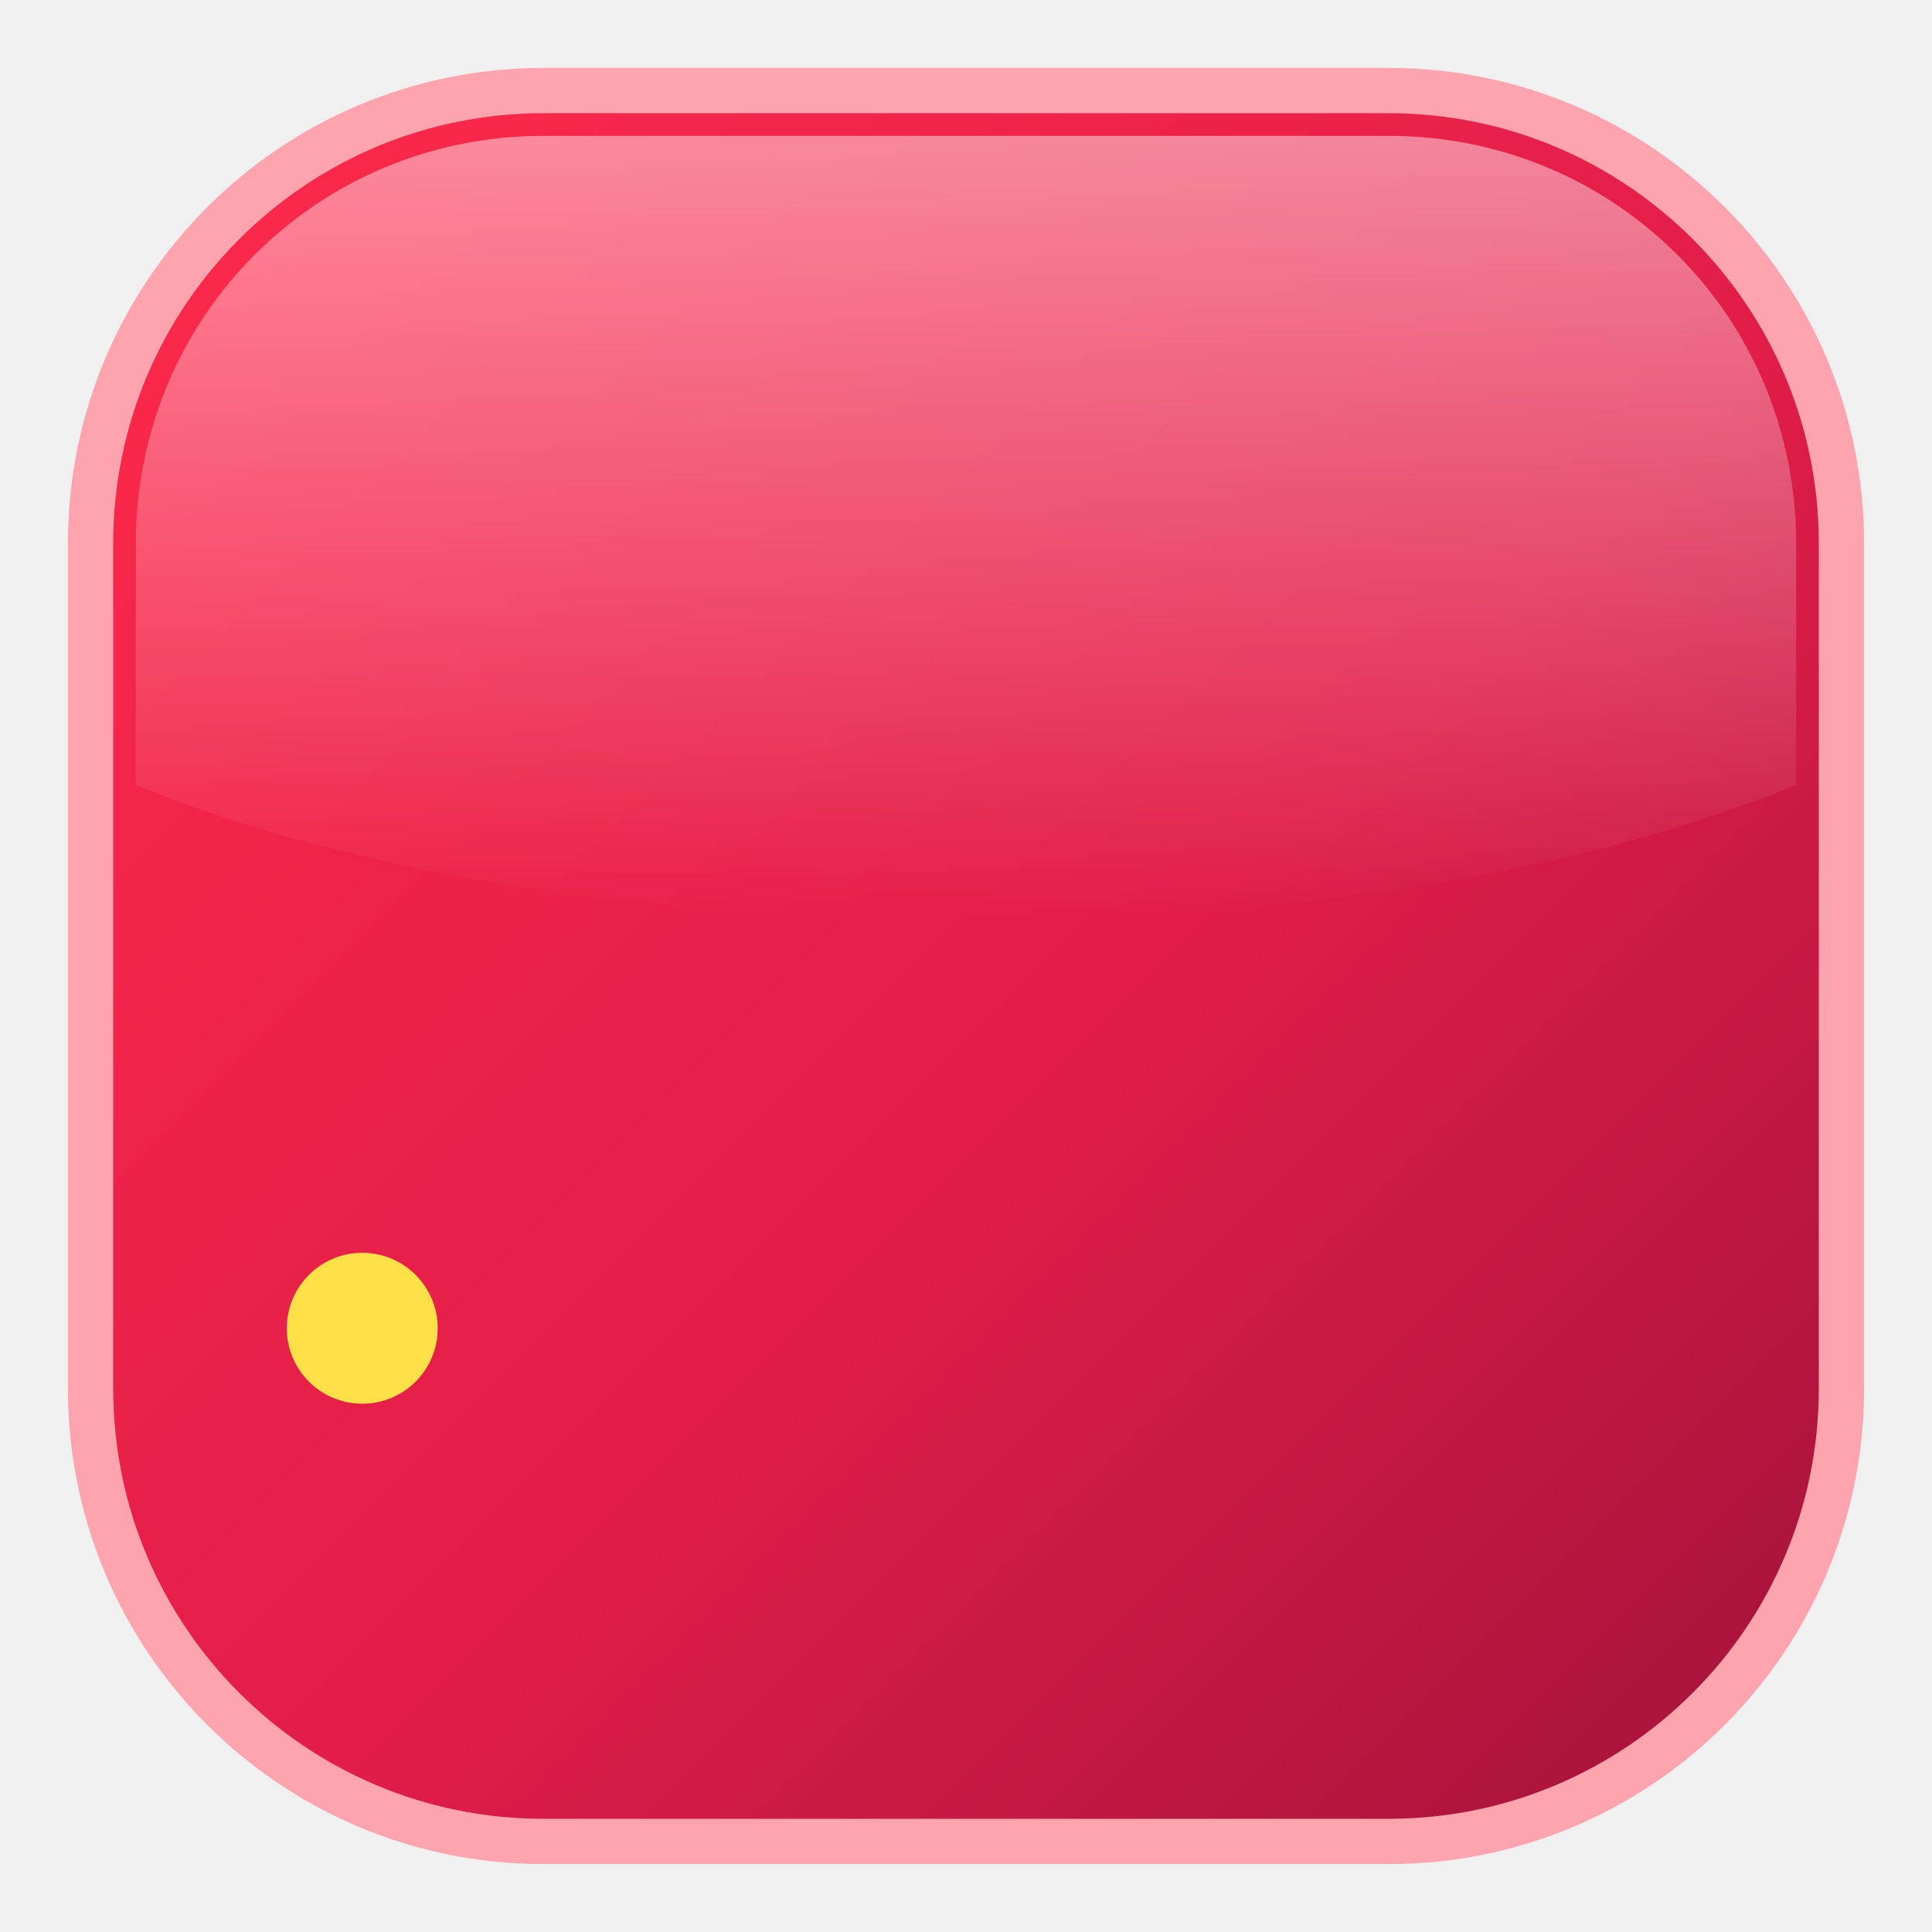
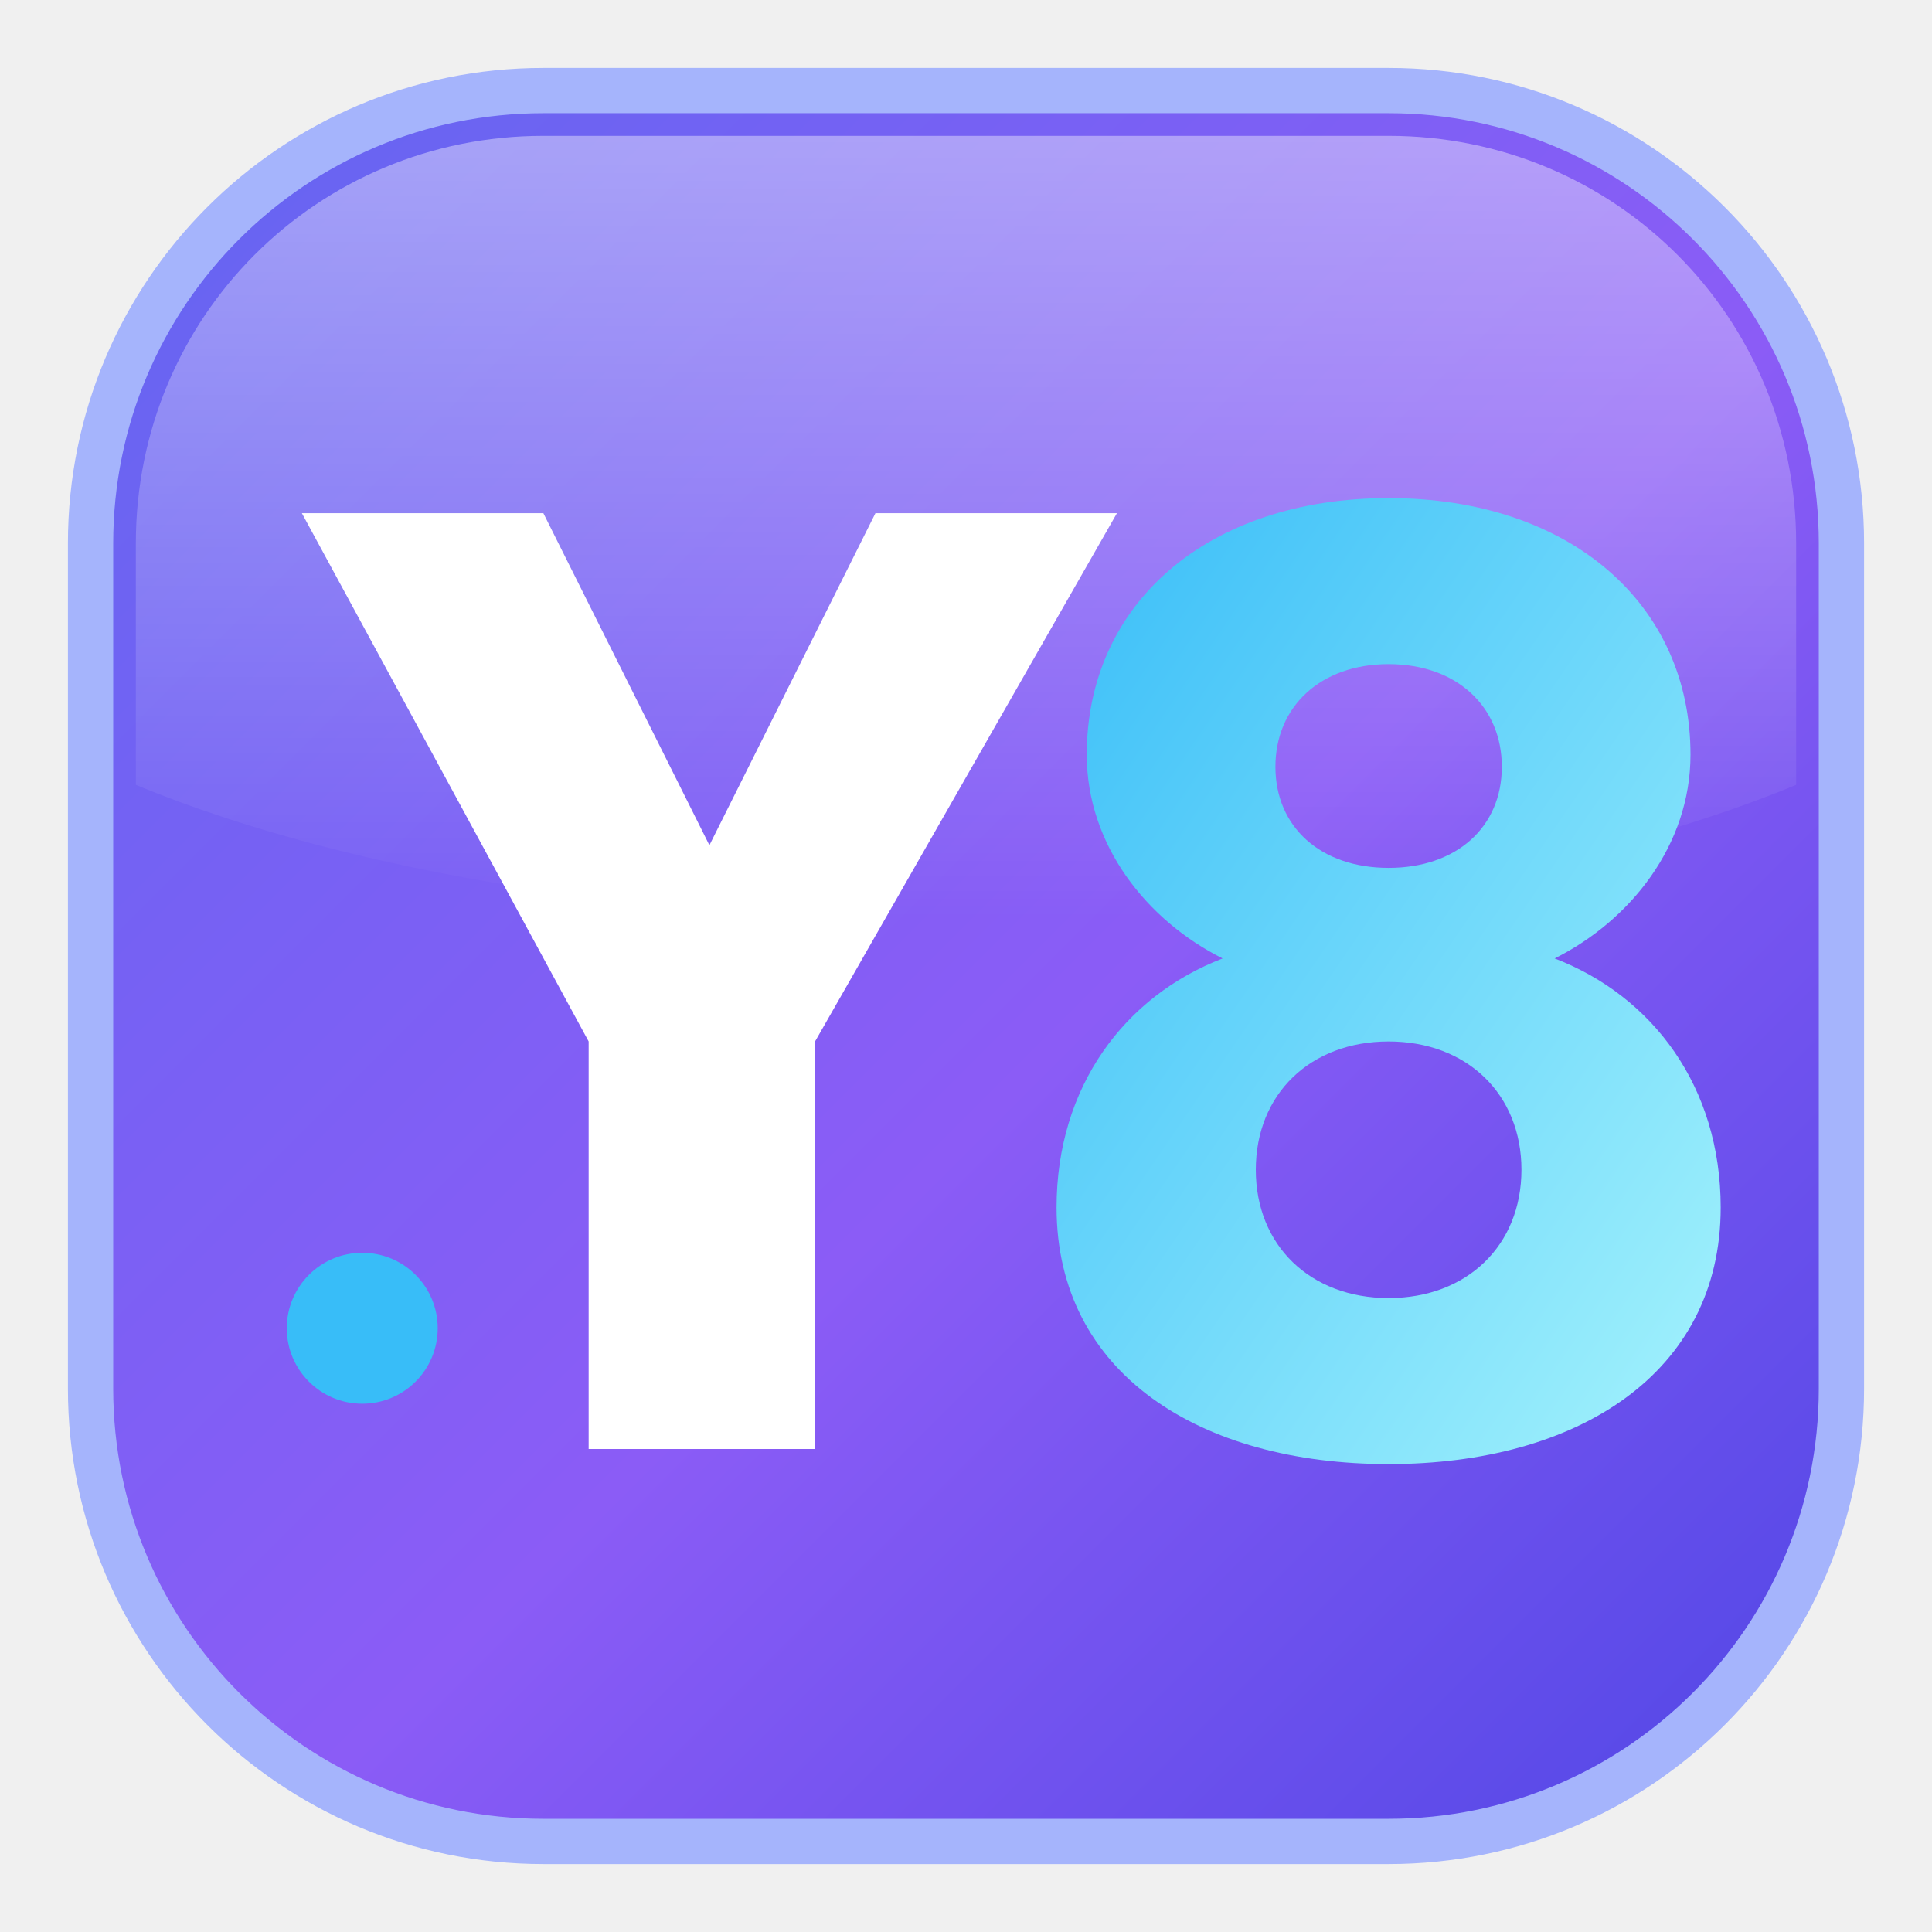
<svg xmlns="http://www.w3.org/2000/svg" viewBox="0 0 128 128" width="128" height="128">
  <defs>
    <linearGradient id="y8Bg" x1="0%" y1="0%" x2="100%" y2="100%">
-       <stop offset="0%" stop-color="#ff2a4b" />
-       <stop offset="55%" stop-color="#e11d48" />
-       <stop offset="100%" stop-color="#9f1239" />
+       <stop offset="0%" stop-color="#6366f1" />
+       <stop offset="55%" stop-color="#8b5cf6" />
+       <stop offset="100%" stop-color="#4f46e5" />
    </linearGradient>
    <linearGradient id="y8Shine" x1="0%" y1="0%" x2="0%" y2="100%">
-       <stop offset="0%" stop-color="rgba(255,255,255,0.45)" />
+       <stop offset="0%" stop-color="rgba(255,255,255,0.4)" />
      <stop offset="100%" stop-color="rgba(255,255,255,0)" />
    </linearGradient>
-     <linearGradient id="y8Gold" x1="0%" y1="0%" x2="100%" y2="100%">
-       <stop offset="0%" stop-color="#fde047" />
-       <stop offset="100%" stop-color="#f59e0b" />
+     <linearGradient id="y8Accent" x1="0%" y1="0%" x2="100%" y2="100%">
+       <stop offset="0%" stop-color="#38bdf8" />
+       <stop offset="100%" stop-color="#a5f3fc" />
    </linearGradient>
-     <filter id="y8Shadow" x="-15%" y="-15%" width="130%" height="130%">
-       <dropShadow dx="0" dy="4" stdDeviation="4" flood-color="#4c0519" flood-opacity="0.5" />
-     </filter>
  </defs>
-   <rect x="6" y="6" width="116" height="116" rx="30" fill="url(#y8Bg)" stroke="#fda4af" stroke-width="3" />
+   <rect x="6" y="6" width="116" height="116" rx="30" fill="url(#y8Bg)" stroke="#a5b4fc" stroke-width="3" />
  <path d="M 36 9 L 92 9 C 107 9 119 21 119 36 L 119 52 C 90 64 38 64 9 52 L 9 36 C 9 21 21 9 36 9 Z" fill="url(#y8Shine)" />
-   <path d="M 20 34 L 36 34 L 47 56 L 58 34 L 74 34 L 54 69 L 54 96 L 39 96 L 39 69 Z" fill="#ffffff" filter="url(#y8Shadow)" />
-   <path fill-rule="evenodd" clip-rule="evenodd" d="     M 92 33     C 104 33 112 40 112 50     C 112 56 108 61 103 63.5     C 109.5 66 114 72 114 80     C 114 91 104.5 97 92 97     C 79.5 97 70 91 70 80     C 70 72 74.5 66 81 63.5     C 76 61 72 56 72 50     C 72 40 80 33 92 33 Z     M 92 44     C 87.5 44 84.5 46.8 84.5 50.8     C 84.5 54.8 87.5 57.5 92 57.5     C 96.5 57.5 99.5 54.8 99.5 50.8     C 99.5 46.8 96.5 44 92 44 Z     M 92 69     C 86.8 69 83.2 72.5 83.2 77.5     C 83.2 82.5 86.8 86 92 86     C 97.2 86 100.8 82.5 100.8 77.5     C 100.8 72.5 97.2 69 92 69 Z   " fill="url(#y8Gold)" filter="url(#y8Shadow)" />
-   <circle cx="24" cy="88" r="5" fill="#fde047" />
+   <path d="M 20 34 L 36 34 L 47 56 L 58 34 L 74 34 L 54 69 L 54 96 L 39 96 L 39 69 Z" fill="#ffffff" />
+   <path fill-rule="evenodd" clip-rule="evenodd" d="     M 92 33     C 104 33 112 40 112 50     C 112 56 108 61 103 63.5     C 109.5 66 114 72 114 80     C 114 91 104.5 97 92 97     C 79.5 97 70 91 70 80     C 70 72 74.5 66 81 63.5     C 76 61 72 56 72 50     C 72 40 80 33 92 33 Z     M 92 44     C 87.5 44 84.5 46.8 84.5 50.8     C 84.5 54.8 87.5 57.5 92 57.5     C 96.5 57.5 99.5 54.8 99.5 50.8     C 99.5 46.8 96.5 44 92 44 Z     M 92 69     C 86.8 69 83.2 72.5 83.2 77.5     C 83.2 82.5 86.8 86 92 86     C 97.2 86 100.8 82.5 100.8 77.5     C 100.8 72.5 97.2 69 92 69 Z   " fill="url(#y8Accent)" />
+   <circle cx="24" cy="88" r="5" fill="#38bdf8" />
</svg>
